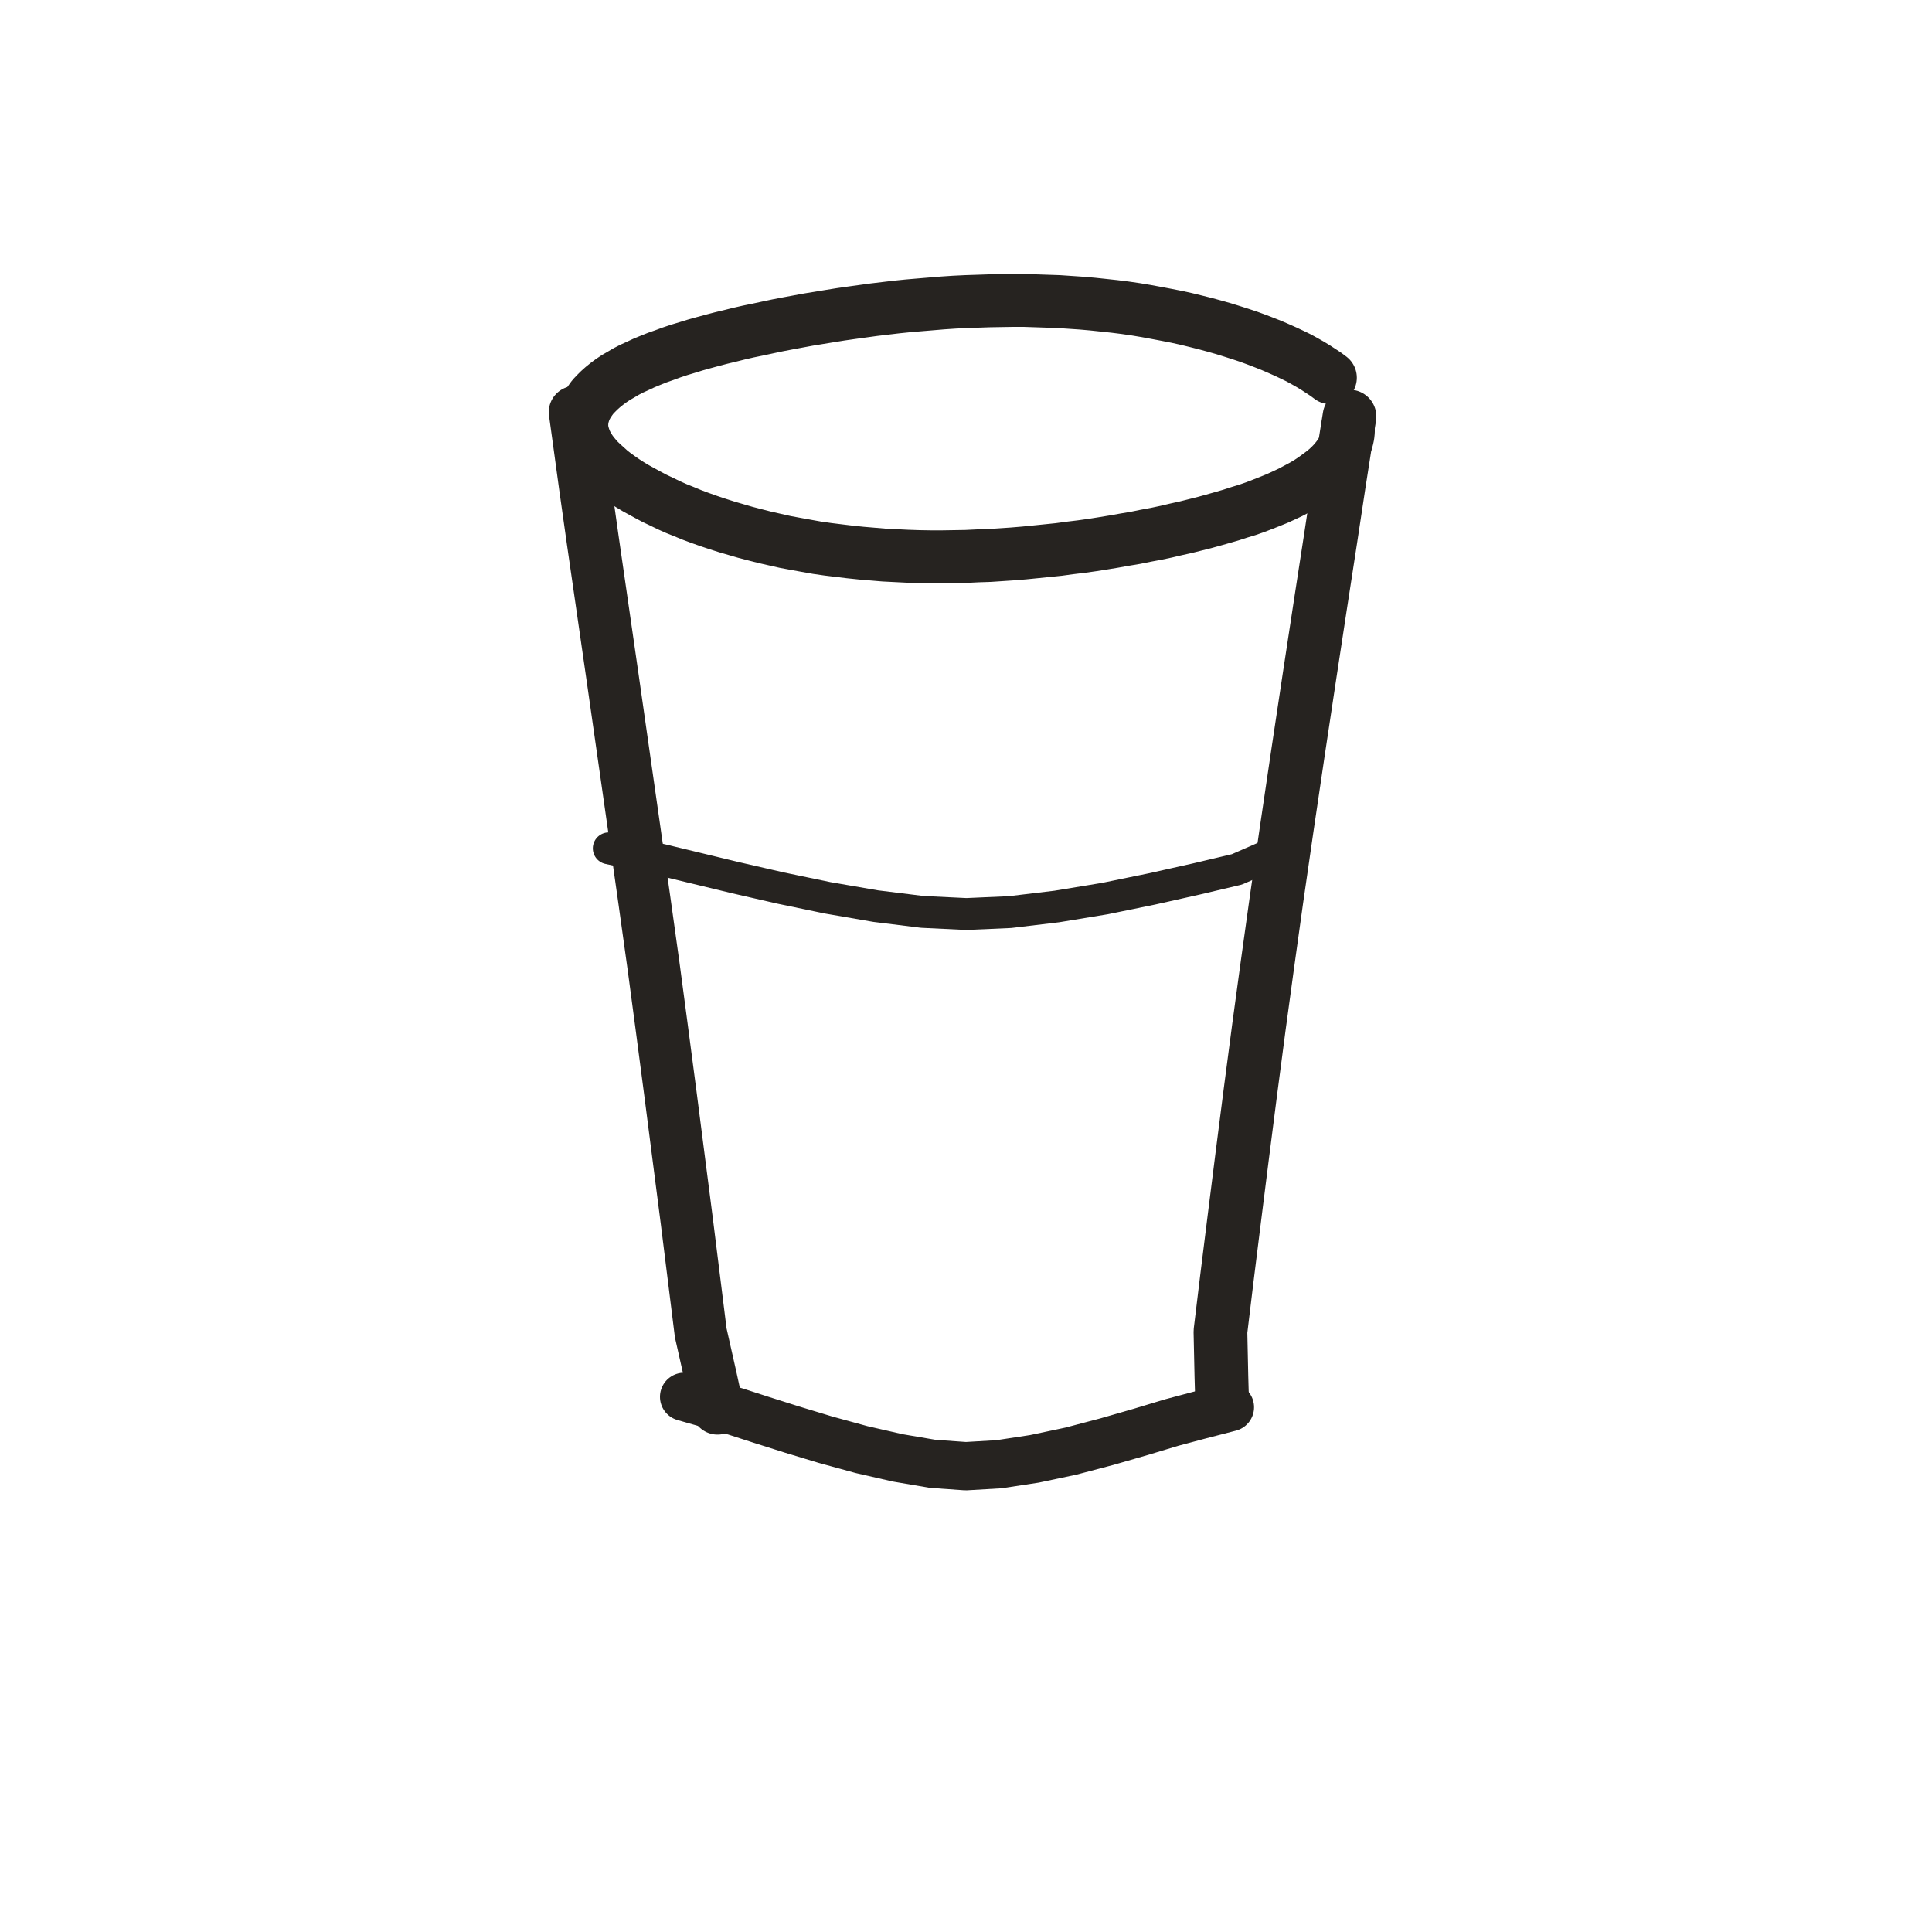
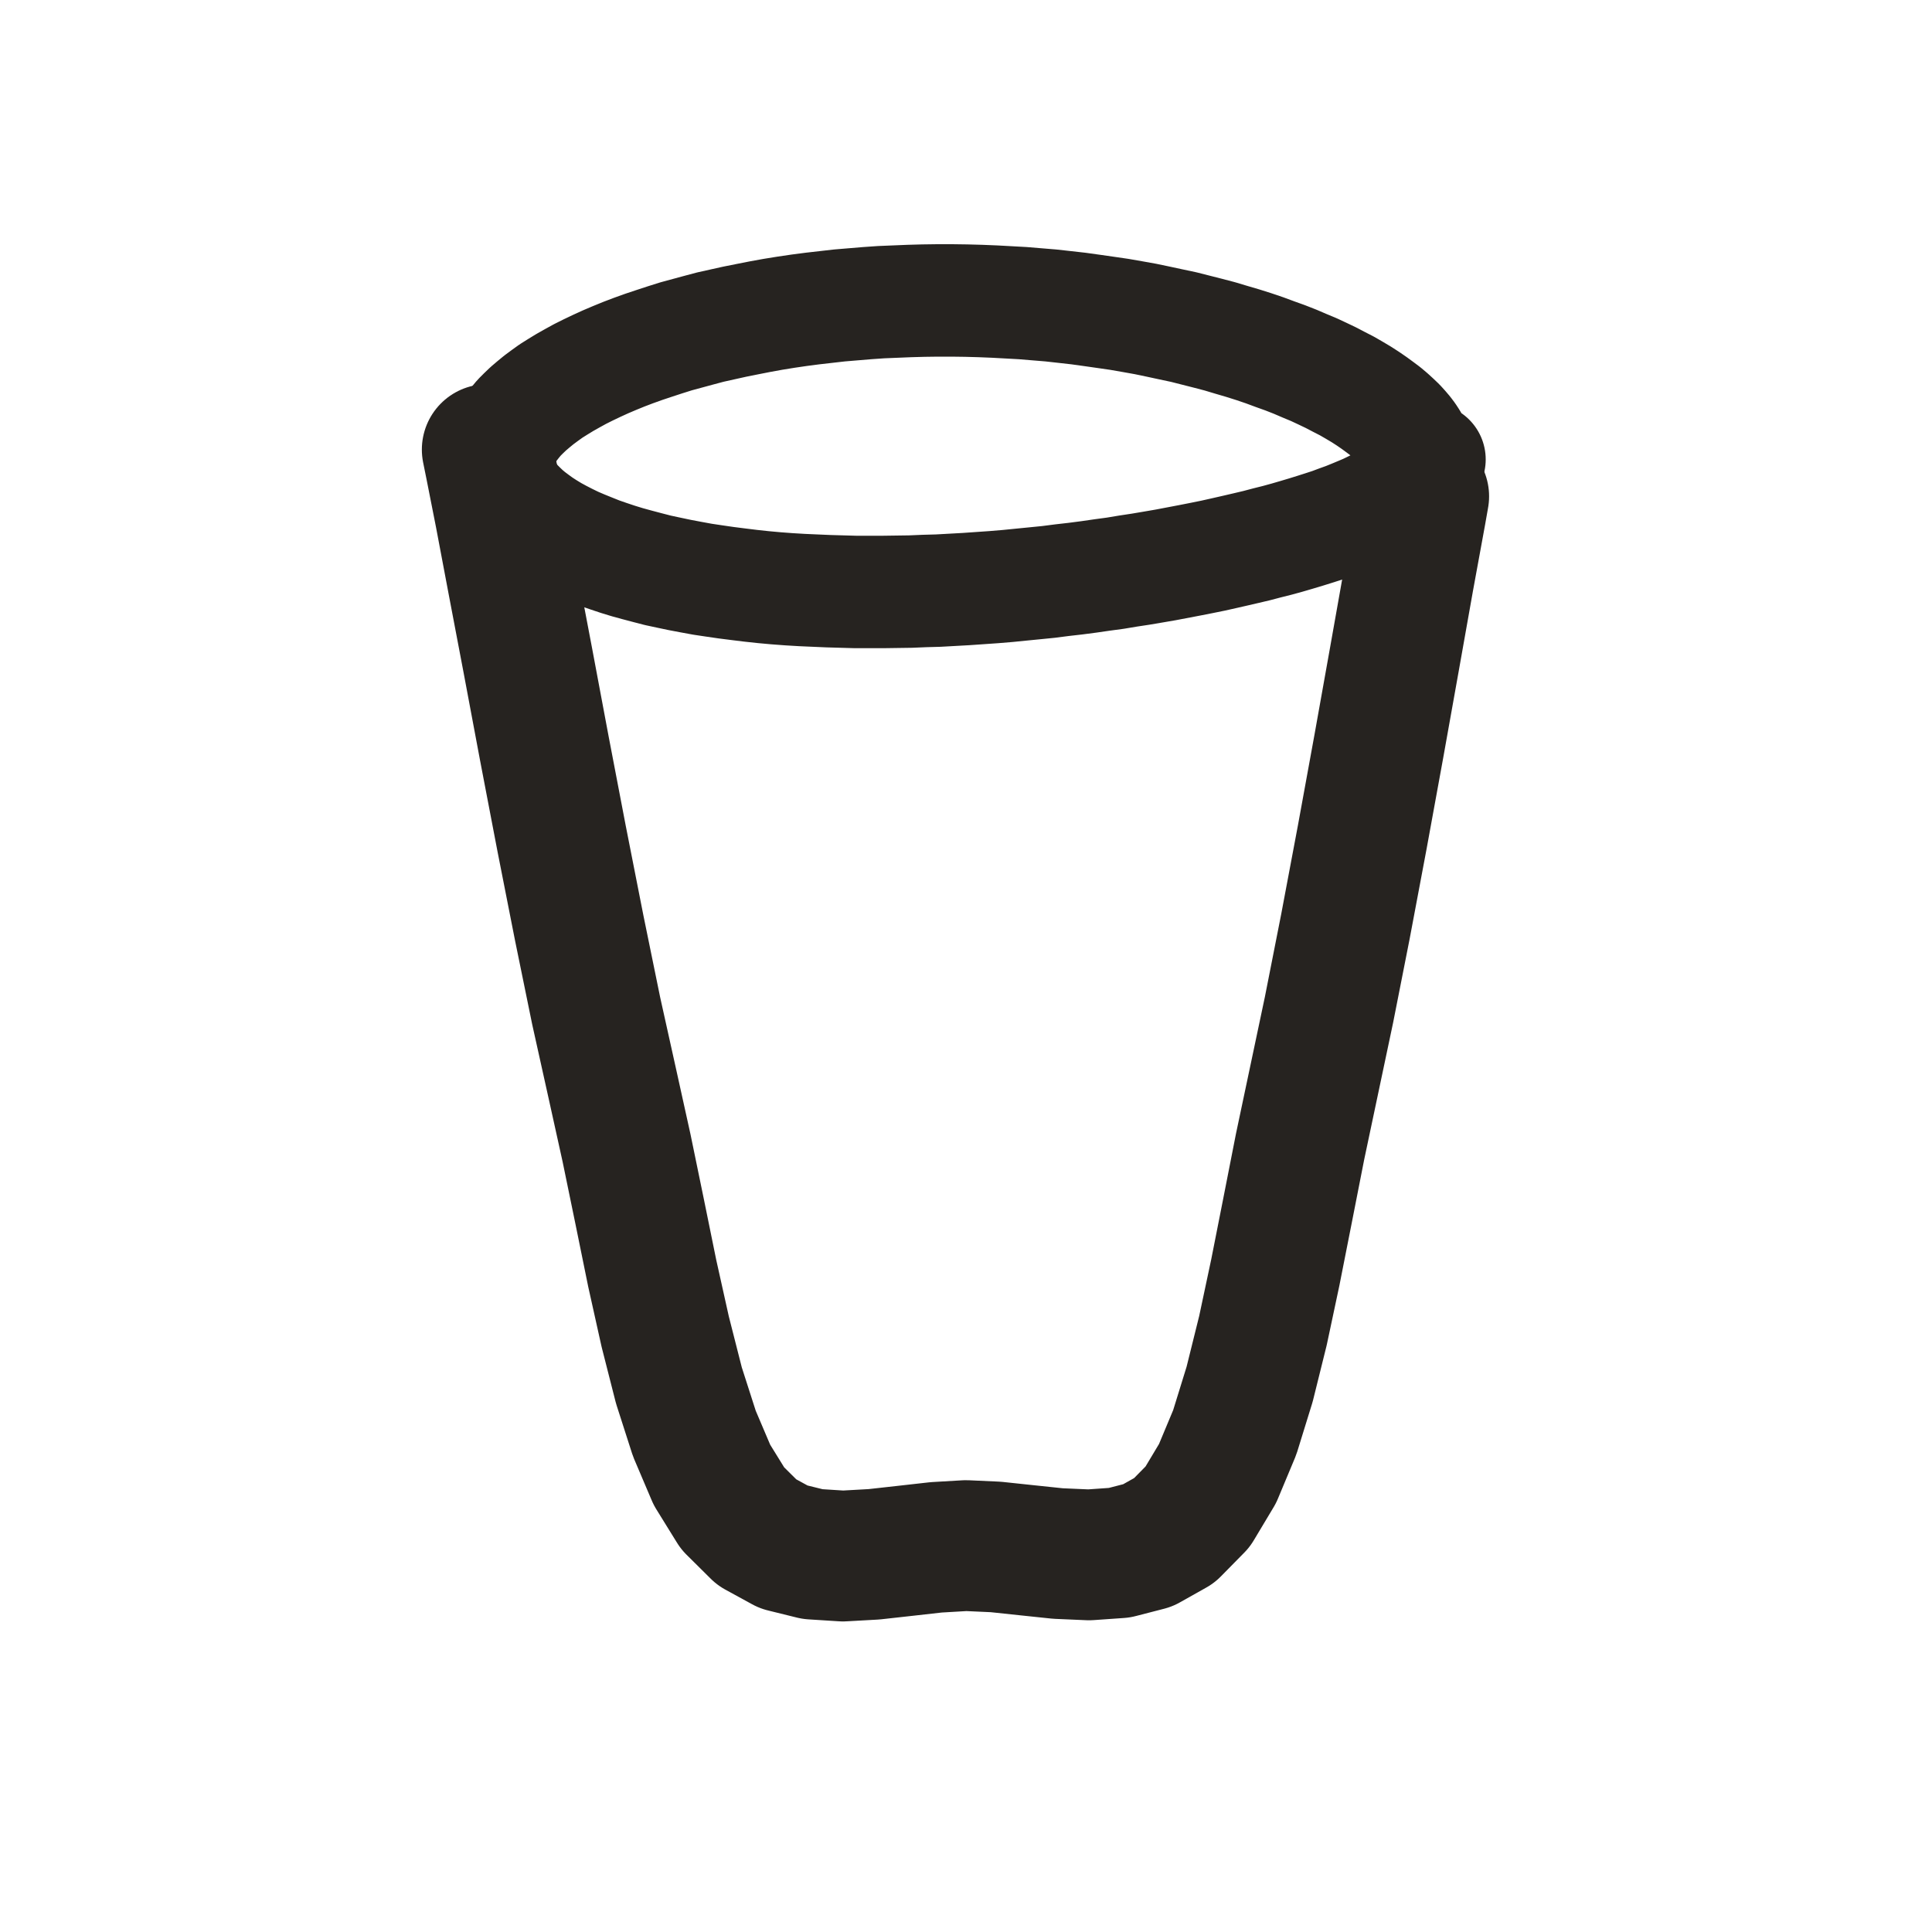
<svg xmlns="http://www.w3.org/2000/svg" viewBox="0 0 100 100" width="100" height="100" fill="none" stroke="currentColor" stroke-linecap="round" stroke-linejoin="round" color="#262320">
-   <path d="M 69.78 21.99 L 69.79 22.16 L 69.79 22.34 L 69.77 22.53 L 69.73 22.72 L 69.67 22.91 L 69.59 23.10 L 69.49 23.30 L 69.37 23.49 L 69.23 23.68 L 69.07 23.88 L 68.89 24.07 L 68.69 24.26 L 68.47 24.44 L 68.23 24.62 L 67.98 24.80 L 67.71 24.98 L 67.42 25.15 L 67.12 25.31 L 66.80 25.48 L 66.46 25.64 L 66.11 25.80 L 65.74 25.95 L 65.36 26.10 L 64.97 26.25 L 64.57 26.39 L 64.14 26.52 L 63.71 26.66 L 63.26 26.79 L 62.80 26.92 L 62.33 27.05 L 61.85 27.17 L 61.37 27.29 L 60.87 27.40 L 60.36 27.52 L 59.84 27.63 L 59.30 27.73 L 58.76 27.84 L 58.22 27.93 L 57.66 28.03 L 57.11 28.12 L 56.54 28.21 L 55.97 28.29 L 55.39 28.36 L 54.80 28.44 L 54.21 28.50 L 53.62 28.56 L 53.02 28.62 L 52.42 28.67 L 51.82 28.71 L 51.22 28.75 L 50.61 28.77 L 50.00 28.80 L 49.39 28.81 L 48.78 28.82 L 48.17 28.82 L 47.57 28.81 L 46.97 28.79 L 46.37 28.76 L 45.77 28.73 L 45.17 28.68 L 44.58 28.63 L 44.00 28.57 L 43.42 28.50 L 42.85 28.43 L 42.29 28.35 L 41.73 28.25 L 41.18 28.15 L 40.64 28.05 L 40.11 27.93 L 39.58 27.81 L 39.07 27.68 L 38.57 27.55 L 38.09 27.41 L 37.61 27.27 L 37.14 27.12 L 36.69 26.97 L 36.24 26.81 L 35.81 26.65 L 35.40 26.48 L 35.00 26.32 L 34.62 26.15 L 34.25 25.97 L 33.89 25.80 L 33.55 25.62 L 33.22 25.44 L 32.91 25.27 L 32.61 25.09 L 32.33 24.91 L 32.07 24.73 L 31.82 24.55 L 31.59 24.37 L 31.38 24.18 L 31.18 24.00 L 30.99 23.82 L 30.83 23.64 L 30.68 23.46 L 30.55 23.28 L 30.44 23.10 L 30.34 22.92 L 30.26 22.73 L 30.20 22.55 L 30.15 22.37 L 30.12 22.19 L 30.11 22.01 L 30.12 21.82 L 30.14 21.64 L 30.19 21.46 L 30.25 21.27 L 30.33 21.09 L 30.43 20.91 L 30.55 20.73 L 30.68 20.55 L 30.84 20.38 L 31.01 20.21 L 31.20 20.04 L 31.41 19.87 L 31.64 19.70 L 31.88 19.54 L 32.14 19.39 L 32.41 19.23 L 32.70 19.08 L 33.01 18.94 L 33.33 18.79 L 33.67 18.65 L 34.02 18.51 L 34.39 18.38 L 34.77 18.24 L 35.16 18.11 L 35.56 17.99 L 35.98 17.86 L 36.41 17.74 L 36.85 17.62 L 37.31 17.50 L 37.77 17.39 L 38.25 17.27 L 38.73 17.16 L 39.22 17.06 L 39.73 16.95 L 40.25 16.84 L 40.77 16.74 L 41.31 16.64 L 41.85 16.54 L 42.40 16.45 L 42.95 16.36 L 43.51 16.27 L 44.07 16.19 L 44.65 16.11 L 45.23 16.03 L 45.82 15.96 L 46.41 15.89 L 47.00 15.83 L 47.59 15.78 L 48.19 15.73 L 48.79 15.68 L 49.39 15.64 L 50.00 15.61 L 50.61 15.59 L 51.21 15.57 L 51.82 15.56 L 52.41 15.55 L 53.01 15.55 L 53.61 15.57 L 54.21 15.59 L 54.80 15.61 L 55.39 15.65 L 55.98 15.69 L 56.55 15.74 L 57.12 15.80 L 57.68 15.86 L 58.24 15.93 L 58.79 16.01 L 59.33 16.10 L 59.87 16.20 L 60.40 16.30 L 60.91 16.40 L 61.41 16.51 L 61.90 16.63 L 62.38 16.75 L 62.86 16.88 L 63.32 17.01 L 63.77 17.15 L 64.21 17.29 L 64.63 17.43 L 65.04 17.58 L 65.43 17.73 L 65.81 17.88 L 66.18 18.04 L 66.54 18.20 L 66.88 18.36 L 67.21 18.52 L 67.52 18.69 L 67.82 18.86 L 68.10 19.03 L 68.36 19.20 L 68.62 19.37 L 68.86 19.55" stroke-width="2.74" />
-   <path d="M 29.76 21.33 L 29.99 23.00 L 30.28 25.12 L 30.68 27.95 L 31.17 31.34 L 31.71 35.08 L 32.27 39.00 L 32.83 42.92 L 33.36 46.65 L 33.83 50.02 L 34.26 53.25 L 34.70 56.60 L 35.13 59.95 L 35.55 63.21 L 35.93 66.26 L 36.27 68.99 L 36.78 71.25 L 37.14 72.90" stroke-width="2.71" />
-   <path d="M 69.85 21.56 L 69.63 22.94 L 69.30 25.05 L 68.87 27.89 L 68.35 31.26 L 67.78 35.00 L 67.19 38.92 L 66.61 42.84 L 66.07 46.57 L 65.60 49.94 L 65.16 53.17 L 64.72 56.52 L 64.29 59.88 L 63.88 63.14 L 63.50 66.19 L 63.17 68.92 L 63.22 71.25 L 63.26 72.66" stroke-width="2.78" />
-   <path d="M 35.41 72.30 L 37.06 72.77 L 38.07 73.06 L 39.40 73.49 L 40.98 73.99 L 42.73 74.52 L 44.59 75.03 L 46.47 75.46 L 48.29 75.77 L 49.99 75.89 L 51.70 75.79 L 53.54 75.51 L 55.43 75.11 L 57.29 74.62 L 59.06 74.11 L 60.65 73.63 L 62.00 73.27 L 63.66 72.84" stroke-width="2.5" />
-   <path d="M 31.51 43.91 L 32.95 44.22 L 34.26 44.51 L 36.00 44.93 L 38.07 45.43 L 40.38 45.96 L 42.83 46.47 L 45.32 46.90 L 47.74 47.20 L 50.02 47.31 L 52.28 47.21 L 54.70 46.92 L 57.19 46.51 L 59.63 46.01 L 61.95 45.49 L 64.02 45.00 L 65.69 44.27 L 67.04 43.68" stroke-width="1.65" />
+   <path d="M 25.22 23.27 L 25.39 24.11 L 25.89 26.64 L 26.54 30.08 L 27.32 34.18 L 28.17 38.71 L 29.07 43.41 L 29.98 48.03 L 30.86 52.33 L 31.69 56.07 L 32.43 59.42 L 33.11 62.72 L 33.76 65.91 L 34.43 68.92 L 35.14 71.71 L 35.94 74.20 L 36.85 76.34 L 37.92 78.07 L 39.17 79.31 L 40.56 80.07 L 42.06 80.44 L 43.63 80.54 L 45.24 80.45 L 46.86 80.27 L 48.46 80.09 L 50.00 80.00 L 51.54 80.07 L 53.14 80.24 L 54.76 80.41 L 56.37 80.48 L 57.94 80.37 L 59.41 79.99 L 60.78 79.22 L 61.99 77.99 L 63.02 76.27 L 63.91 74.14 L 64.68 71.65 L 65.37 68.87 L 66.01 65.86 L 66.64 62.67 L 67.29 59.36 L 68.00 56.00 L 68.79 52.26 L 69.64 47.95 L 70.51 43.33 L 71.37 38.62 L 72.18 34.09 L 72.91 29.98 L 73.54 26.54 L 73.69 25.69" stroke-width="6.77" />
+   <path d="M 73.58 23.98 L 73.53 24.15 L 73.46 24.31 L 73.38 24.47 L 73.28 24.62 L 73.17 24.77 L 73.04 24.92 L 72.89 25.07 L 72.73 25.22 L 72.54 25.36 L 72.34 25.51 L 72.12 25.66 L 71.87 25.81 L 71.61 25.96 L 71.34 26.10 L 71.04 26.25 L 70.73 26.40 L 70.40 26.54 L 70.04 26.69 L 69.67 26.84 L 69.28 26.98 L 68.88 27.13 L 68.45 27.27 L 68.01 27.41 L 67.56 27.55 L 67.09 27.69 L 66.61 27.83 L 66.10 27.97 L 65.58 28.10 L 65.05 28.24 L 64.50 28.37 L 63.94 28.50 L 63.37 28.63 L 62.79 28.76 L 62.20 28.88 L 61.59 29.00 L 60.96 29.12 L 60.33 29.24 L 59.69 29.35 L 59.04 29.46 L 58.38 29.56 L 57.72 29.67 L 57.05 29.76 L 56.36 29.86 L 55.67 29.95 L 54.97 30.03 L 54.27 30.12 L 53.57 30.19 L 52.86 30.26 L 52.16 30.33 L 51.44 30.39 L 50.72 30.44 L 50.00 30.49 L 49.28 30.53 L 48.56 30.57 L 47.84 30.59 L 47.13 30.62 L 46.42 30.63 L 45.71 30.64 L 44.99 30.64 L 44.28 30.64 L 43.58 30.62 L 42.88 30.60 L 42.19 30.57 L 41.51 30.54 L 40.84 30.50 L 40.17 30.45 L 39.51 30.39 L 38.86 30.32 L 38.21 30.24 L 37.58 30.16 L 36.96 30.07 L 36.36 29.98 L 35.76 29.87 L 35.18 29.76 L 34.61 29.64 L 34.05 29.52 L 33.51 29.38 L 32.98 29.24 L 32.47 29.10 L 31.98 28.95 L 31.50 28.79 L 31.04 28.63 L 30.59 28.45 L 30.17 28.28 L 29.75 28.10 L 29.36 27.91 L 28.99 27.72 L 28.64 27.53 L 28.31 27.33 L 28.00 27.13 L 27.71 26.92 L 27.43 26.71 L 27.18 26.50 L 26.95 26.28 L 26.73 26.06 L 26.54 25.84 L 26.38 25.62 L 26.23 25.39 L 26.10 25.16 L 26.00 24.93 L 25.92 24.70 L 25.86 24.46 L 25.82 24.23 L 25.80 23.99 L 25.81 23.75 L 25.84 23.52 L 25.89 23.28 L 25.97 23.04 L 26.07 22.80 L 26.19 22.56 L 26.32 22.33 L 26.49 22.09 L 26.67 21.86 L 26.87 21.62 L 27.10 21.39 L 27.34 21.16 L 27.61 20.93 L 27.89 20.70 L 28.20 20.47 L 28.52 20.24 L 28.87 20.02 L 29.23 19.80 L 29.62 19.58 L 30.02 19.36 L 30.44 19.15 L 30.88 18.94 L 31.34 18.73 L 31.81 18.53 L 32.30 18.33 L 32.80 18.14 L 33.33 17.95 L 33.87 17.77 L 34.42 17.59 L 34.99 17.41 L 35.58 17.25 L 36.17 17.09 L 36.77 16.93 L 37.40 16.79 L 38.03 16.65 L 38.68 16.52 L 39.34 16.39 L 40.00 16.27 L 40.68 16.16 L 41.36 16.06 L 42.05 15.97 L 42.75 15.89 L 43.45 15.81 L 44.17 15.75 L 44.89 15.69 L 45.61 15.64 L 46.34 15.61 L 47.07 15.58 L 47.79 15.56 L 48.53 15.55 L 49.27 15.55 L 50.01 15.56 L 50.74 15.58 L 51.48 15.61 L 52.21 15.65 L 52.94 15.69 L 53.66 15.75 L 54.39 15.81 L 55.11 15.89 L 55.82 15.97 L 56.54 16.07 L 57.24 16.17 L 57.93 16.27 L 58.62 16.39 L 59.29 16.51 L 59.96 16.65 L 60.61 16.79 L 61.27 16.93 L 61.90 17.09 L 62.53 17.25 L 63.14 17.41 L 63.74 17.59 L 64.32 17.76 L 64.89 17.94 L 65.45 18.13 L 65.99 18.33 L 66.52 18.52 L 67.03 18.72 L 67.52 18.93 L 68.00 19.13 L 68.45 19.34 L 68.89 19.55 L 69.31 19.77 L 69.72 19.98 L 70.10 20.20 L 70.47 20.42 L 70.81 20.64 L 71.13 20.86 L 71.43 21.08 L 71.71 21.29 L 71.97 21.51 L 72.21 21.73 L 72.43 21.94 L 72.62 22.15 L 72.79 22.35 L 72.94 22.55 L 73.07 22.75 L 73.18 22.94 L 73.27 23.12 L 73.35 23.30 L 73.40 23.48 L 73.44 23.65 L 73.99 23.78" stroke-width="5.82" />
</svg>
